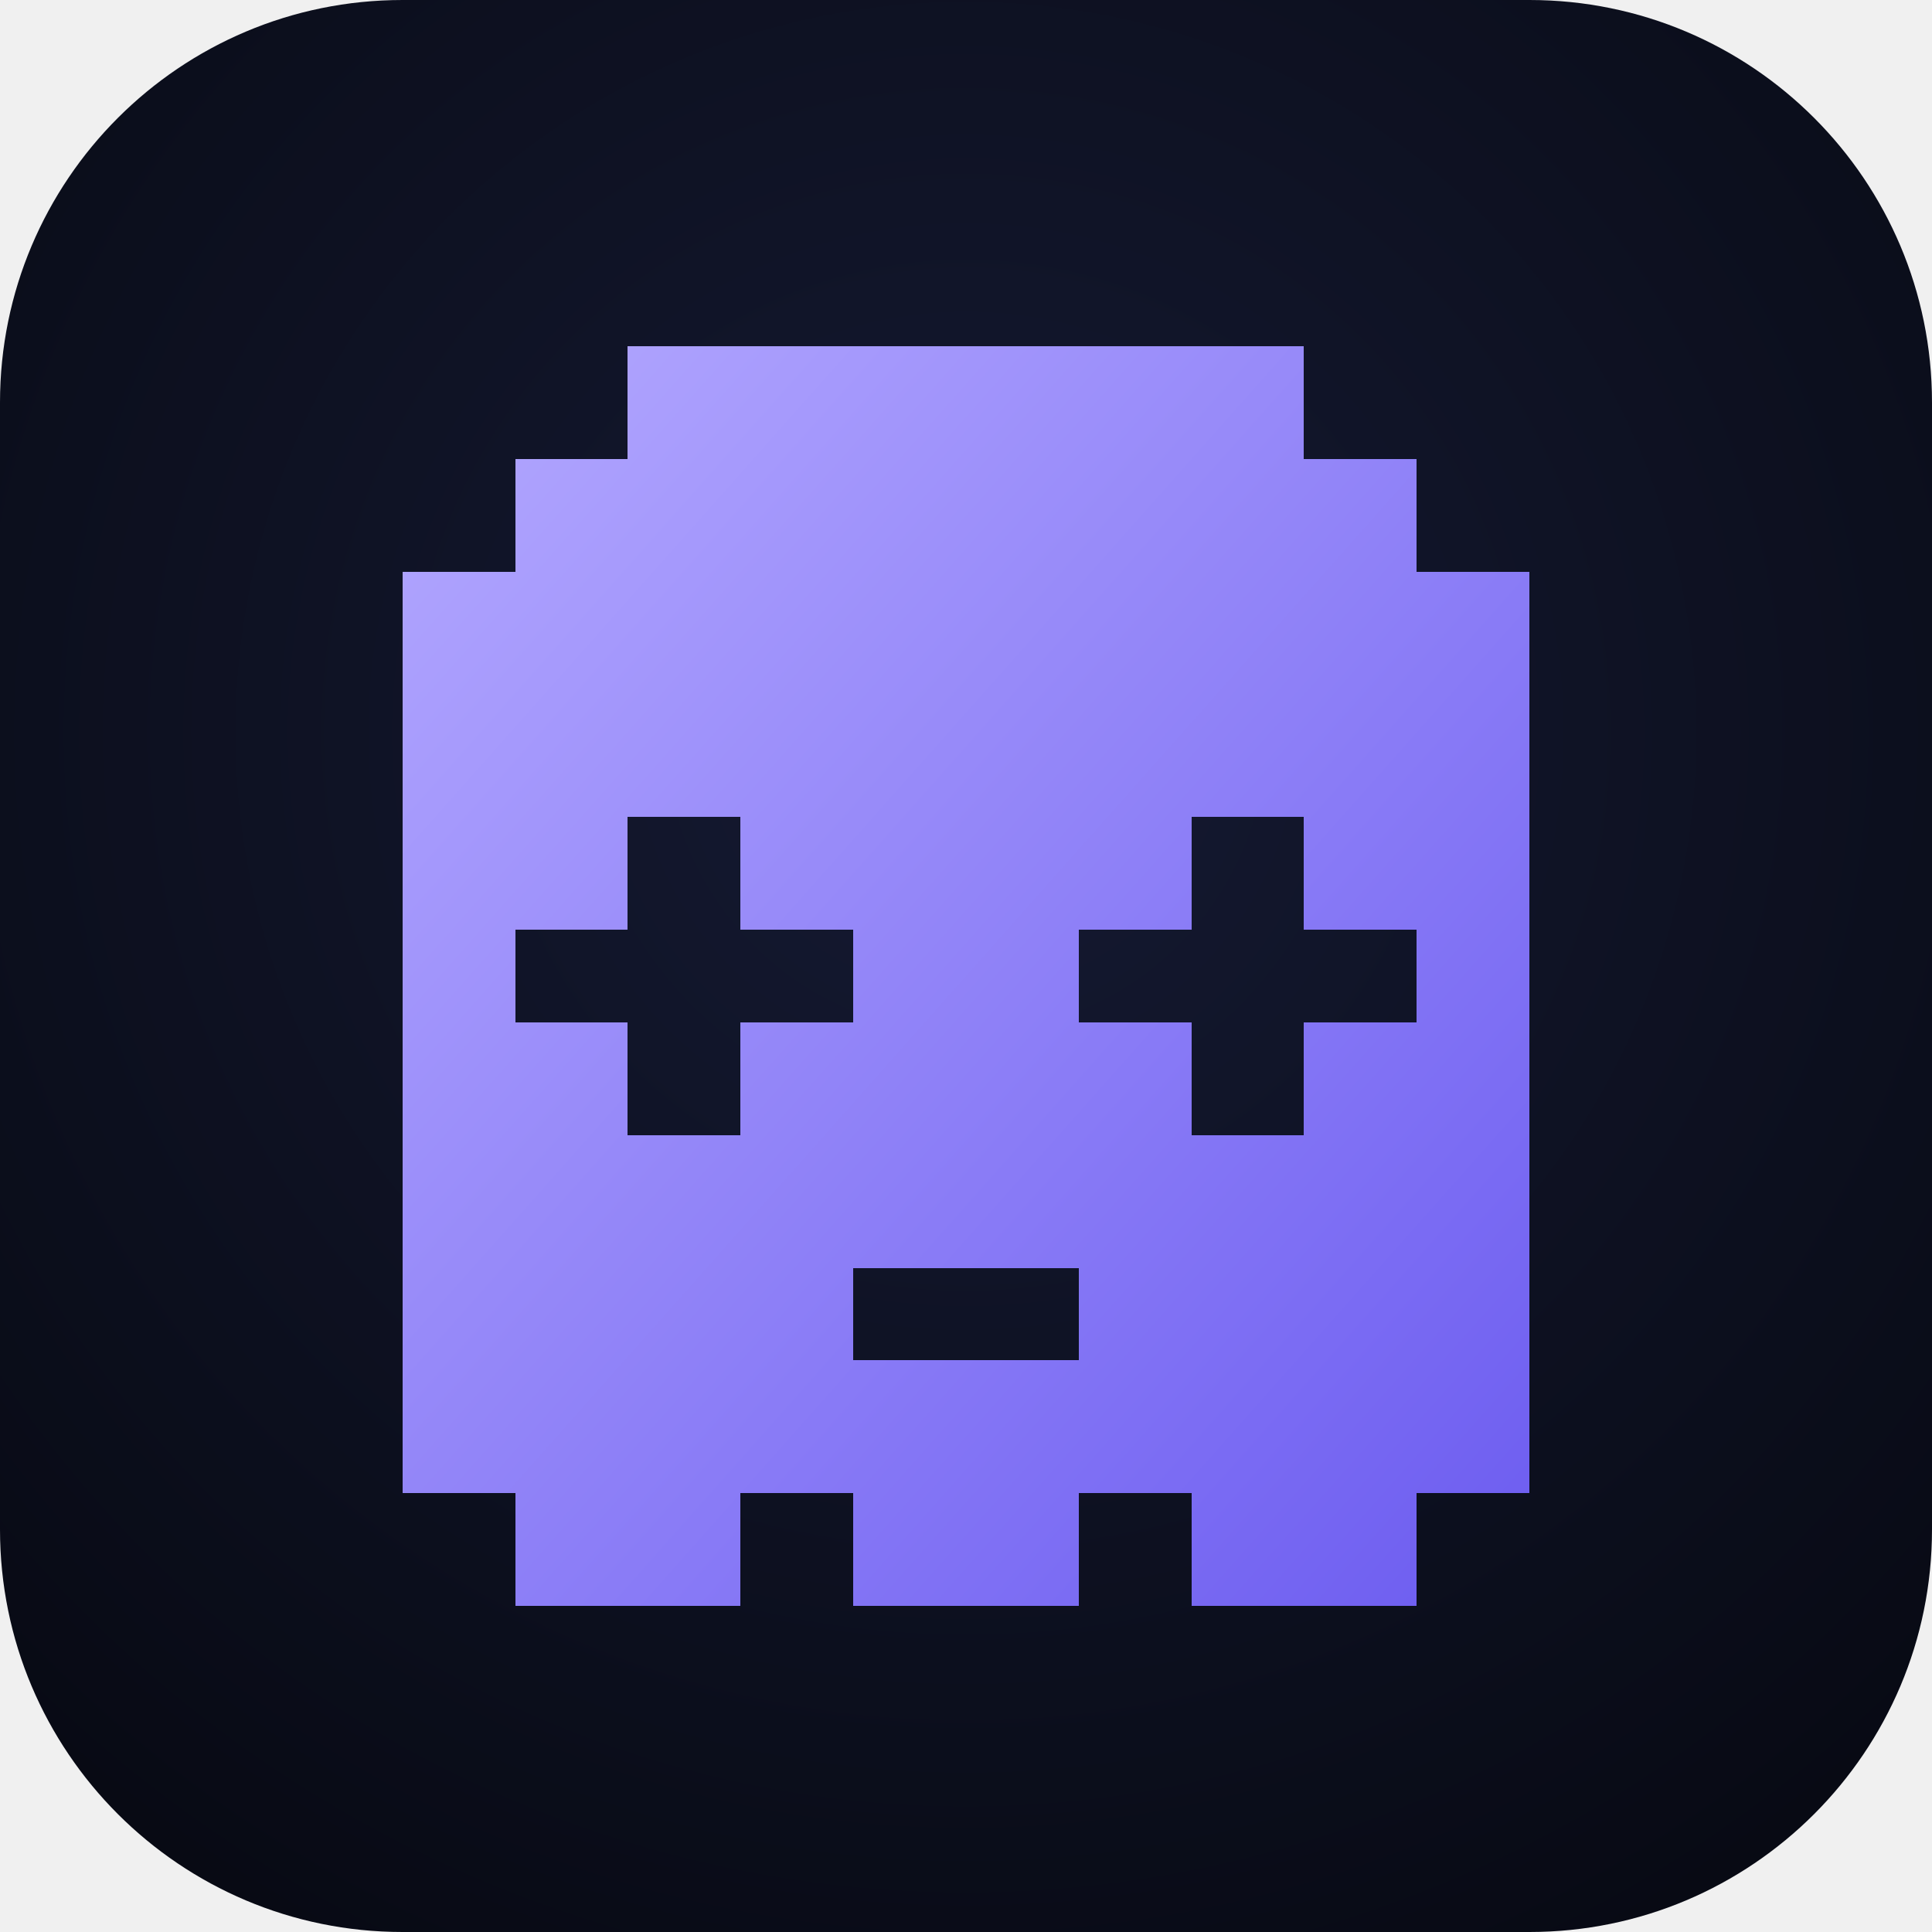
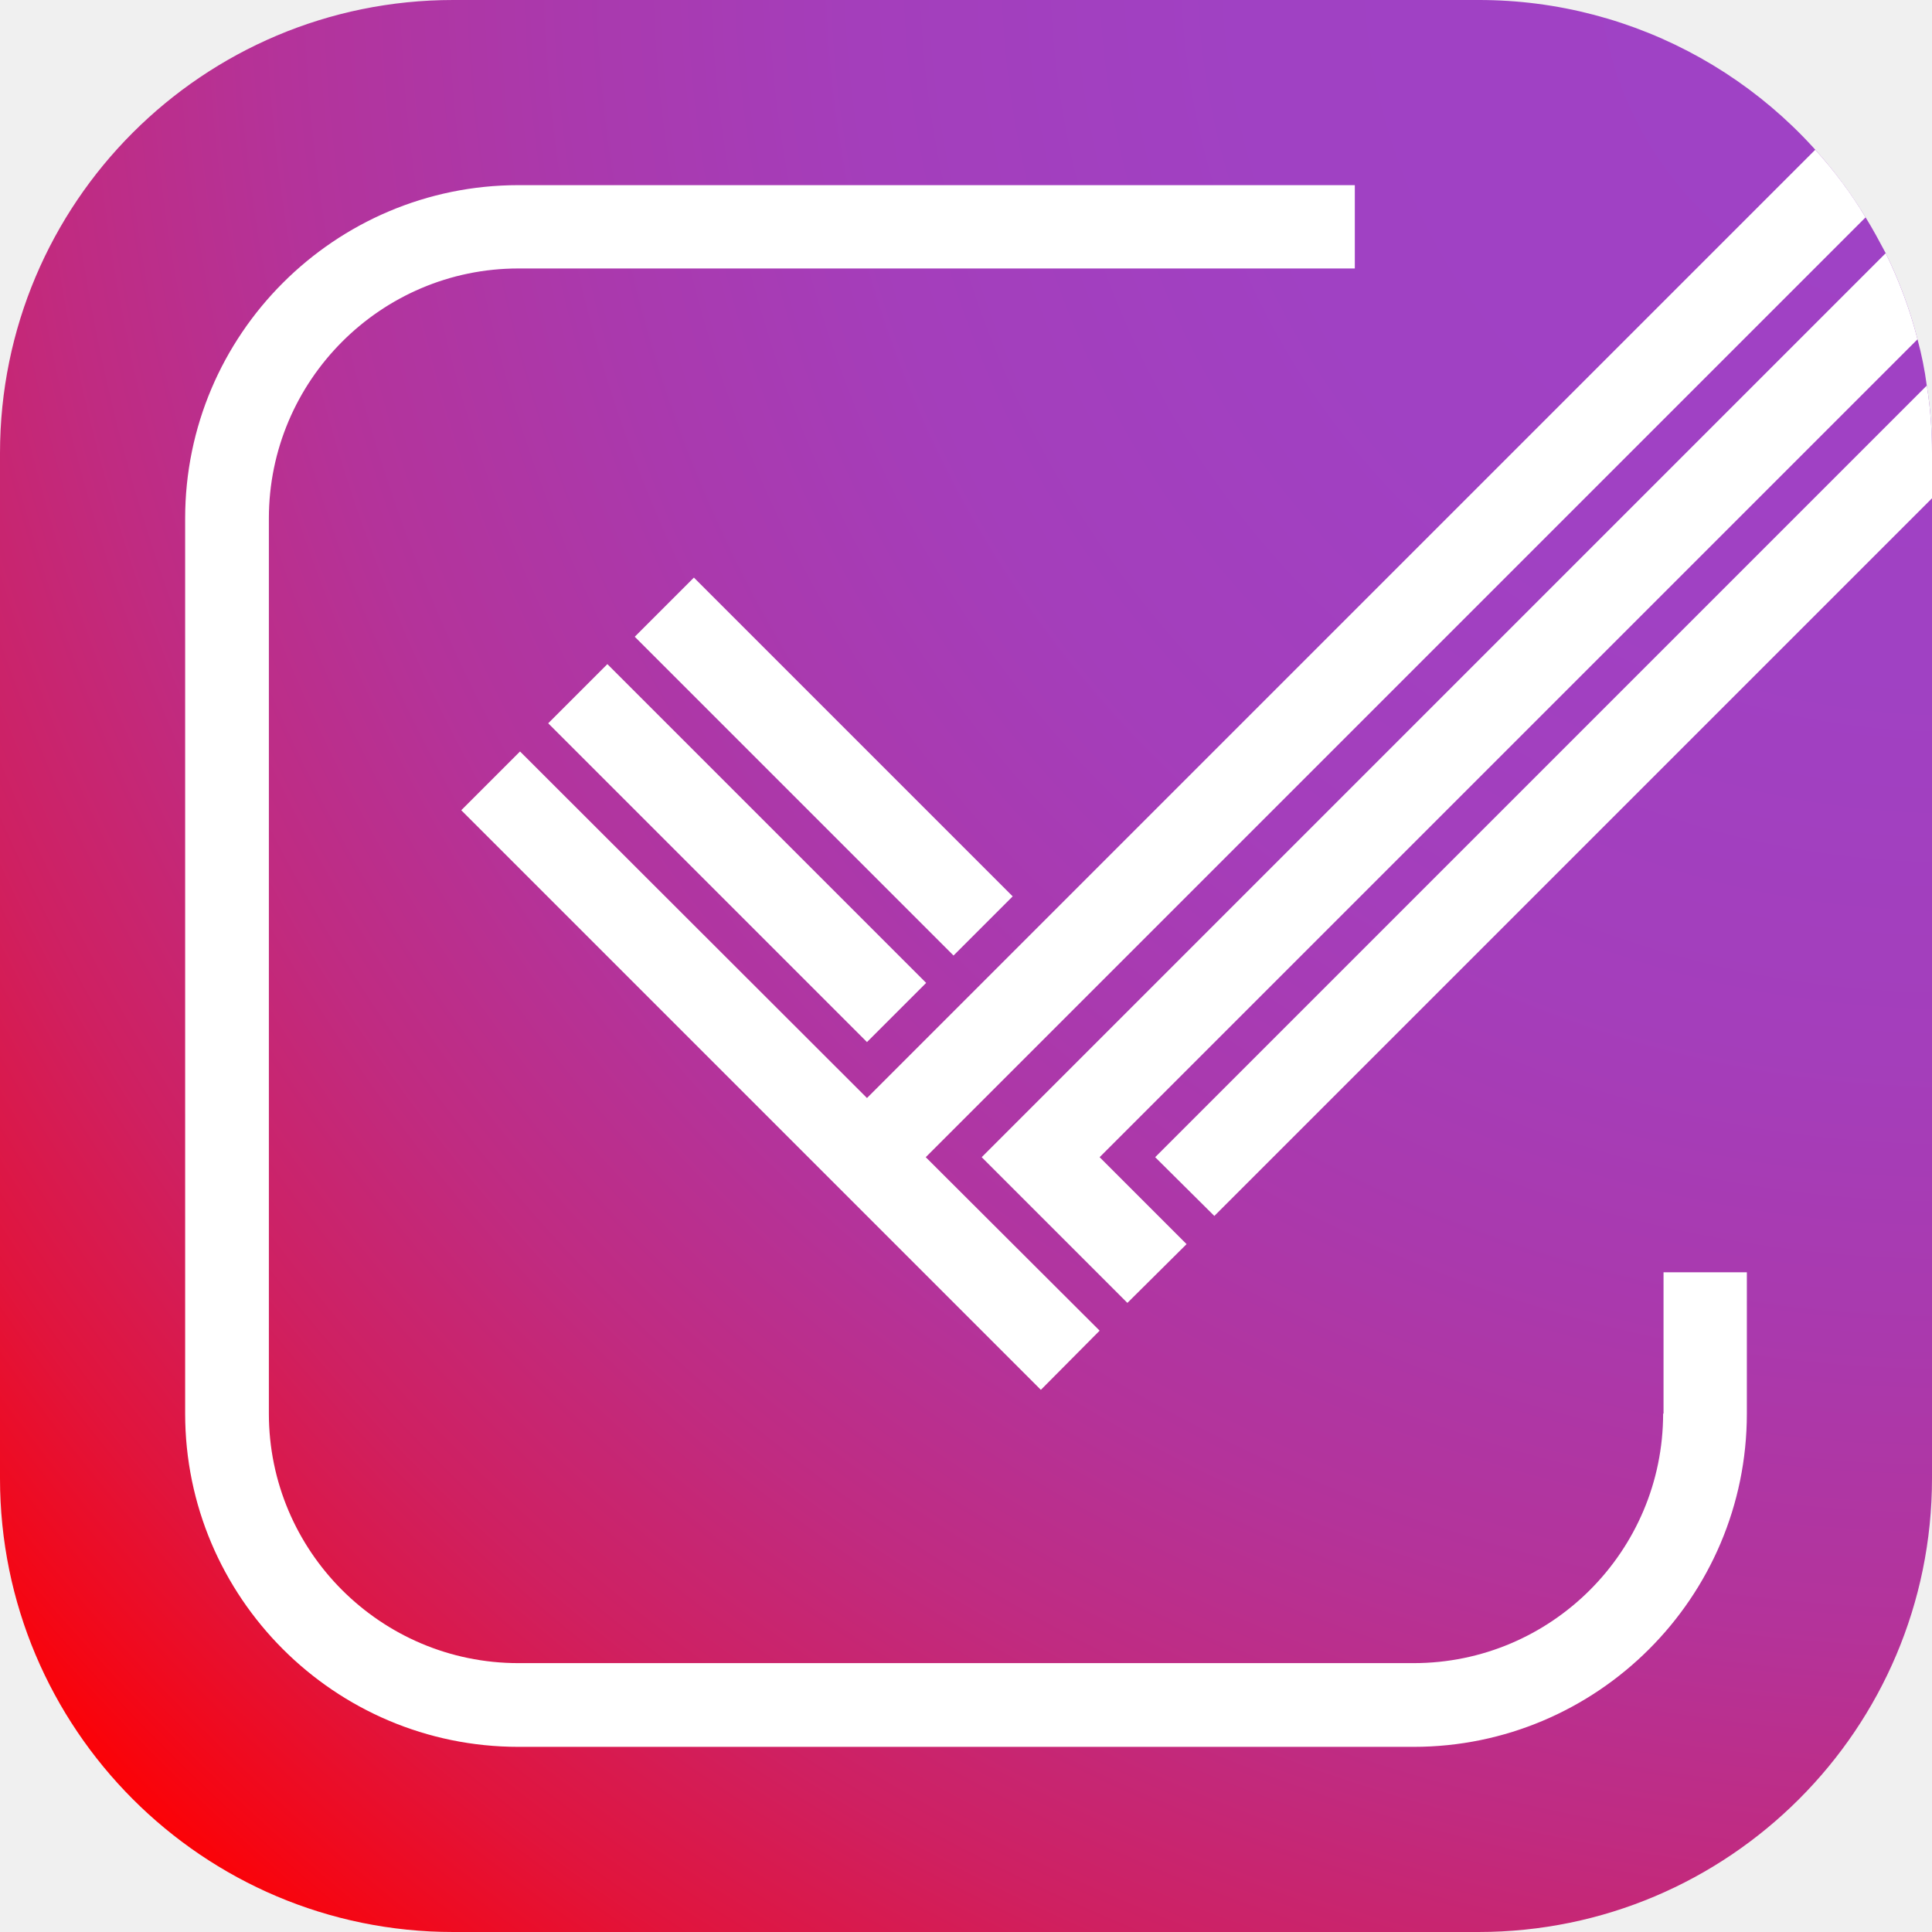
<svg xmlns="http://www.w3.org/2000/svg" viewBox="0 0 48 48">
  <defs>
-     <radialGradient id="bg" cx="50%" cy="38%" r="75%">
-       <stop offset="0" stop-color="#151a33" />
-       <stop offset="1" stop-color="#070912" />
+     <radialGradient id="a" cx="48.46" cy="-.95" r="64.84" fx="48.46" fy="-.95" gradientUnits="userSpaceOnUse">
+       <stop offset="0" stop-color="#9f42c6" />
+       <stop offset=".27" stop-color="#a041c3" />
+       <stop offset=".42" stop-color="#a43ebb" />
+       <stop offset=".53" stop-color="#aa39ad" />
+       <stop offset=".64" stop-color="#b4339a" />
+       <stop offset=".73" stop-color="#c02b81" />
+       <stop offset=".82" stop-color="#cf2061" />
+       <stop offset=".9" stop-color="#e1143c" />
+       <stop offset=".97" stop-color="#f50613" />
+       <stop offset="1" stop-color="red" />
    </radialGradient>
-     <linearGradient id="fg" x1="0" y1="0" x2="1" y2="1">
-       <stop offset="0" stop-color="#b4a9ff" />
-       <stop offset="1" stop-color="#6c5cf0" />
-     </linearGradient>
  </defs>
-   <rect width="48" height="48" rx="10" fill="url(#bg)" />
-   <g fill="url(#fg)">
-     <path shape-rendering="crispEdges" d="M15.6,8.6h16.8v3.3h-16.8zM12.8,11.4h22.4v3.3h-22.4zM10,14.2h28v3.3h-28zM10,17h28v3.3h-28zM10,19.8h5.6v3.3h-5.6zM18.4,19.8h11.2v3.3h-11.2zM32.4,19.8h5.6v3.3h-5.6zM10,22.6h2.8v3.3h-2.8zM21.2,22.6h5.6v3.3h-5.6zM35.2,22.6h2.8v3.3h-2.8zM10,25.4h5.6v3.3h-5.6zM18.4,25.4h11.2v3.3h-11.2zM32.4,25.4h5.6v3.3h-5.6zM10,28.2h28v3.3h-28zM10,31h11.2v3.3h-11.2zM26.8,31h11.2v3.3h-11.2zM10,33.8h28v3.3h-28zM12.8,36.6h5.6v3.3h-5.6zM21.2,36.6h5.6v3.3h-5.6zM29.6,36.6h5.6v3.3h-5.6z" />
-   </g>
+   <path d="M48 11.26v25.47C48 42.95 42.95 48 36.73 48H11.26C5.04 48 0 42.95 0 36.73V11.26C0 5.04 5.04 0 11.26 0h25.47a11.24 11.24 0 0 1 9.62 5.4c.18.29.34.59.5.89.33.68.6 1.39.79 2.14.1.37.18.76.23 1.15.09.54.13 1.11.13 1.68Z" style="fill:url(#a)" />
+   <path d="m13.62 17.97 7.92 7.92 1.47-1.47-7.92-7.92-1.47 1.47Zm14.39 14.4 1.47-1.46-2.16-2.16L47.64 8.43c-.19-.75-.46-1.46-.79-2.14L24.39 28.75l3.62 3.62Zm-15.09-13.7-1.46 1.46 14.4 14.4 1.46-1.47L23 28.75 46.35 5.4c-.36-.6-.78-1.16-1.25-1.68L21.54 27.28l-8.62-8.61Zm34.95-9.09L28.7 28.75l1.47 1.46L48 12.38v-1.12c0-.57-.04-1.14-.13-1.68ZM25.16 22.27l-7.92-7.92-1.47 1.47 7.92 7.92 1.47-1.47Zm16.16 12.85c0 3.42-2.78 6.2-6.2 6.2H12.88c-3.42 0-6.2-2.78-6.2-6.2V12.88c0-3.42 2.78-6.21 6.2-6.21h20.78V4.6H12.88c-4.56 0-8.28 3.71-8.28 8.28v22.24c0 4.56 3.71 8.28 8.28 8.28h22.24c4.56 0 8.28-3.71 8.28-8.28v-3.51h-2.07v3.51Z" style="fill:#fff" />
</svg>
